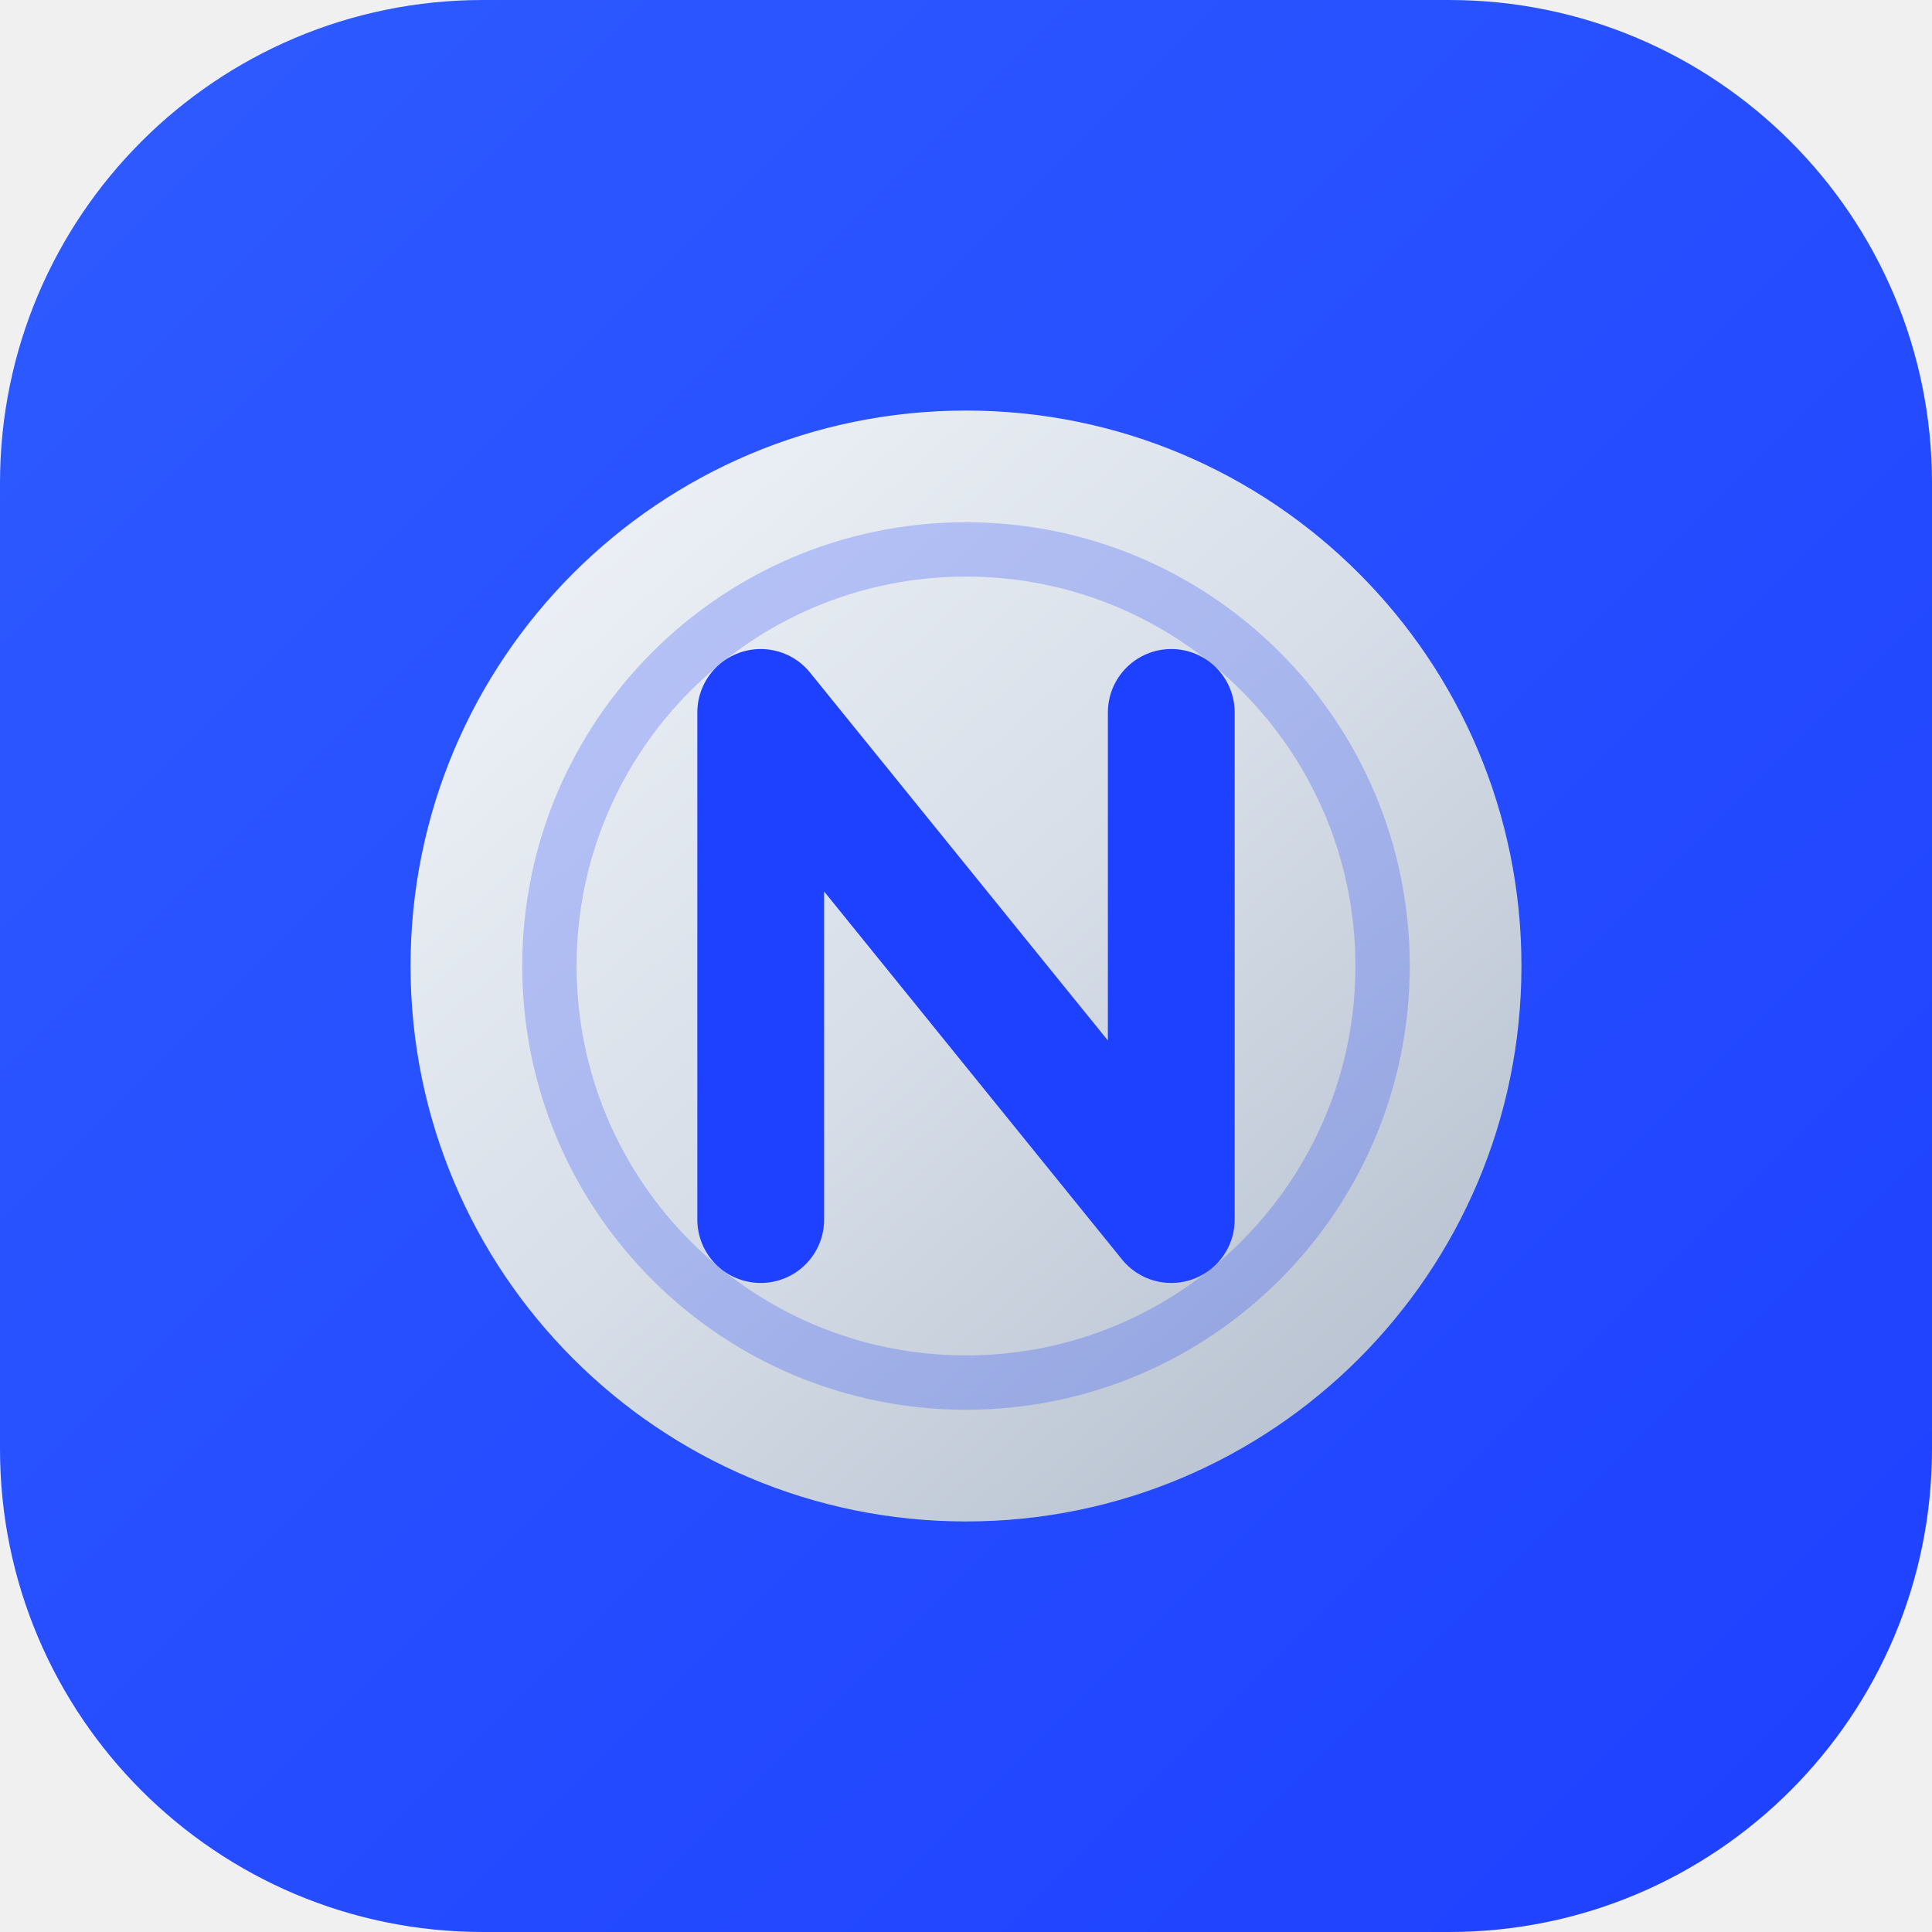
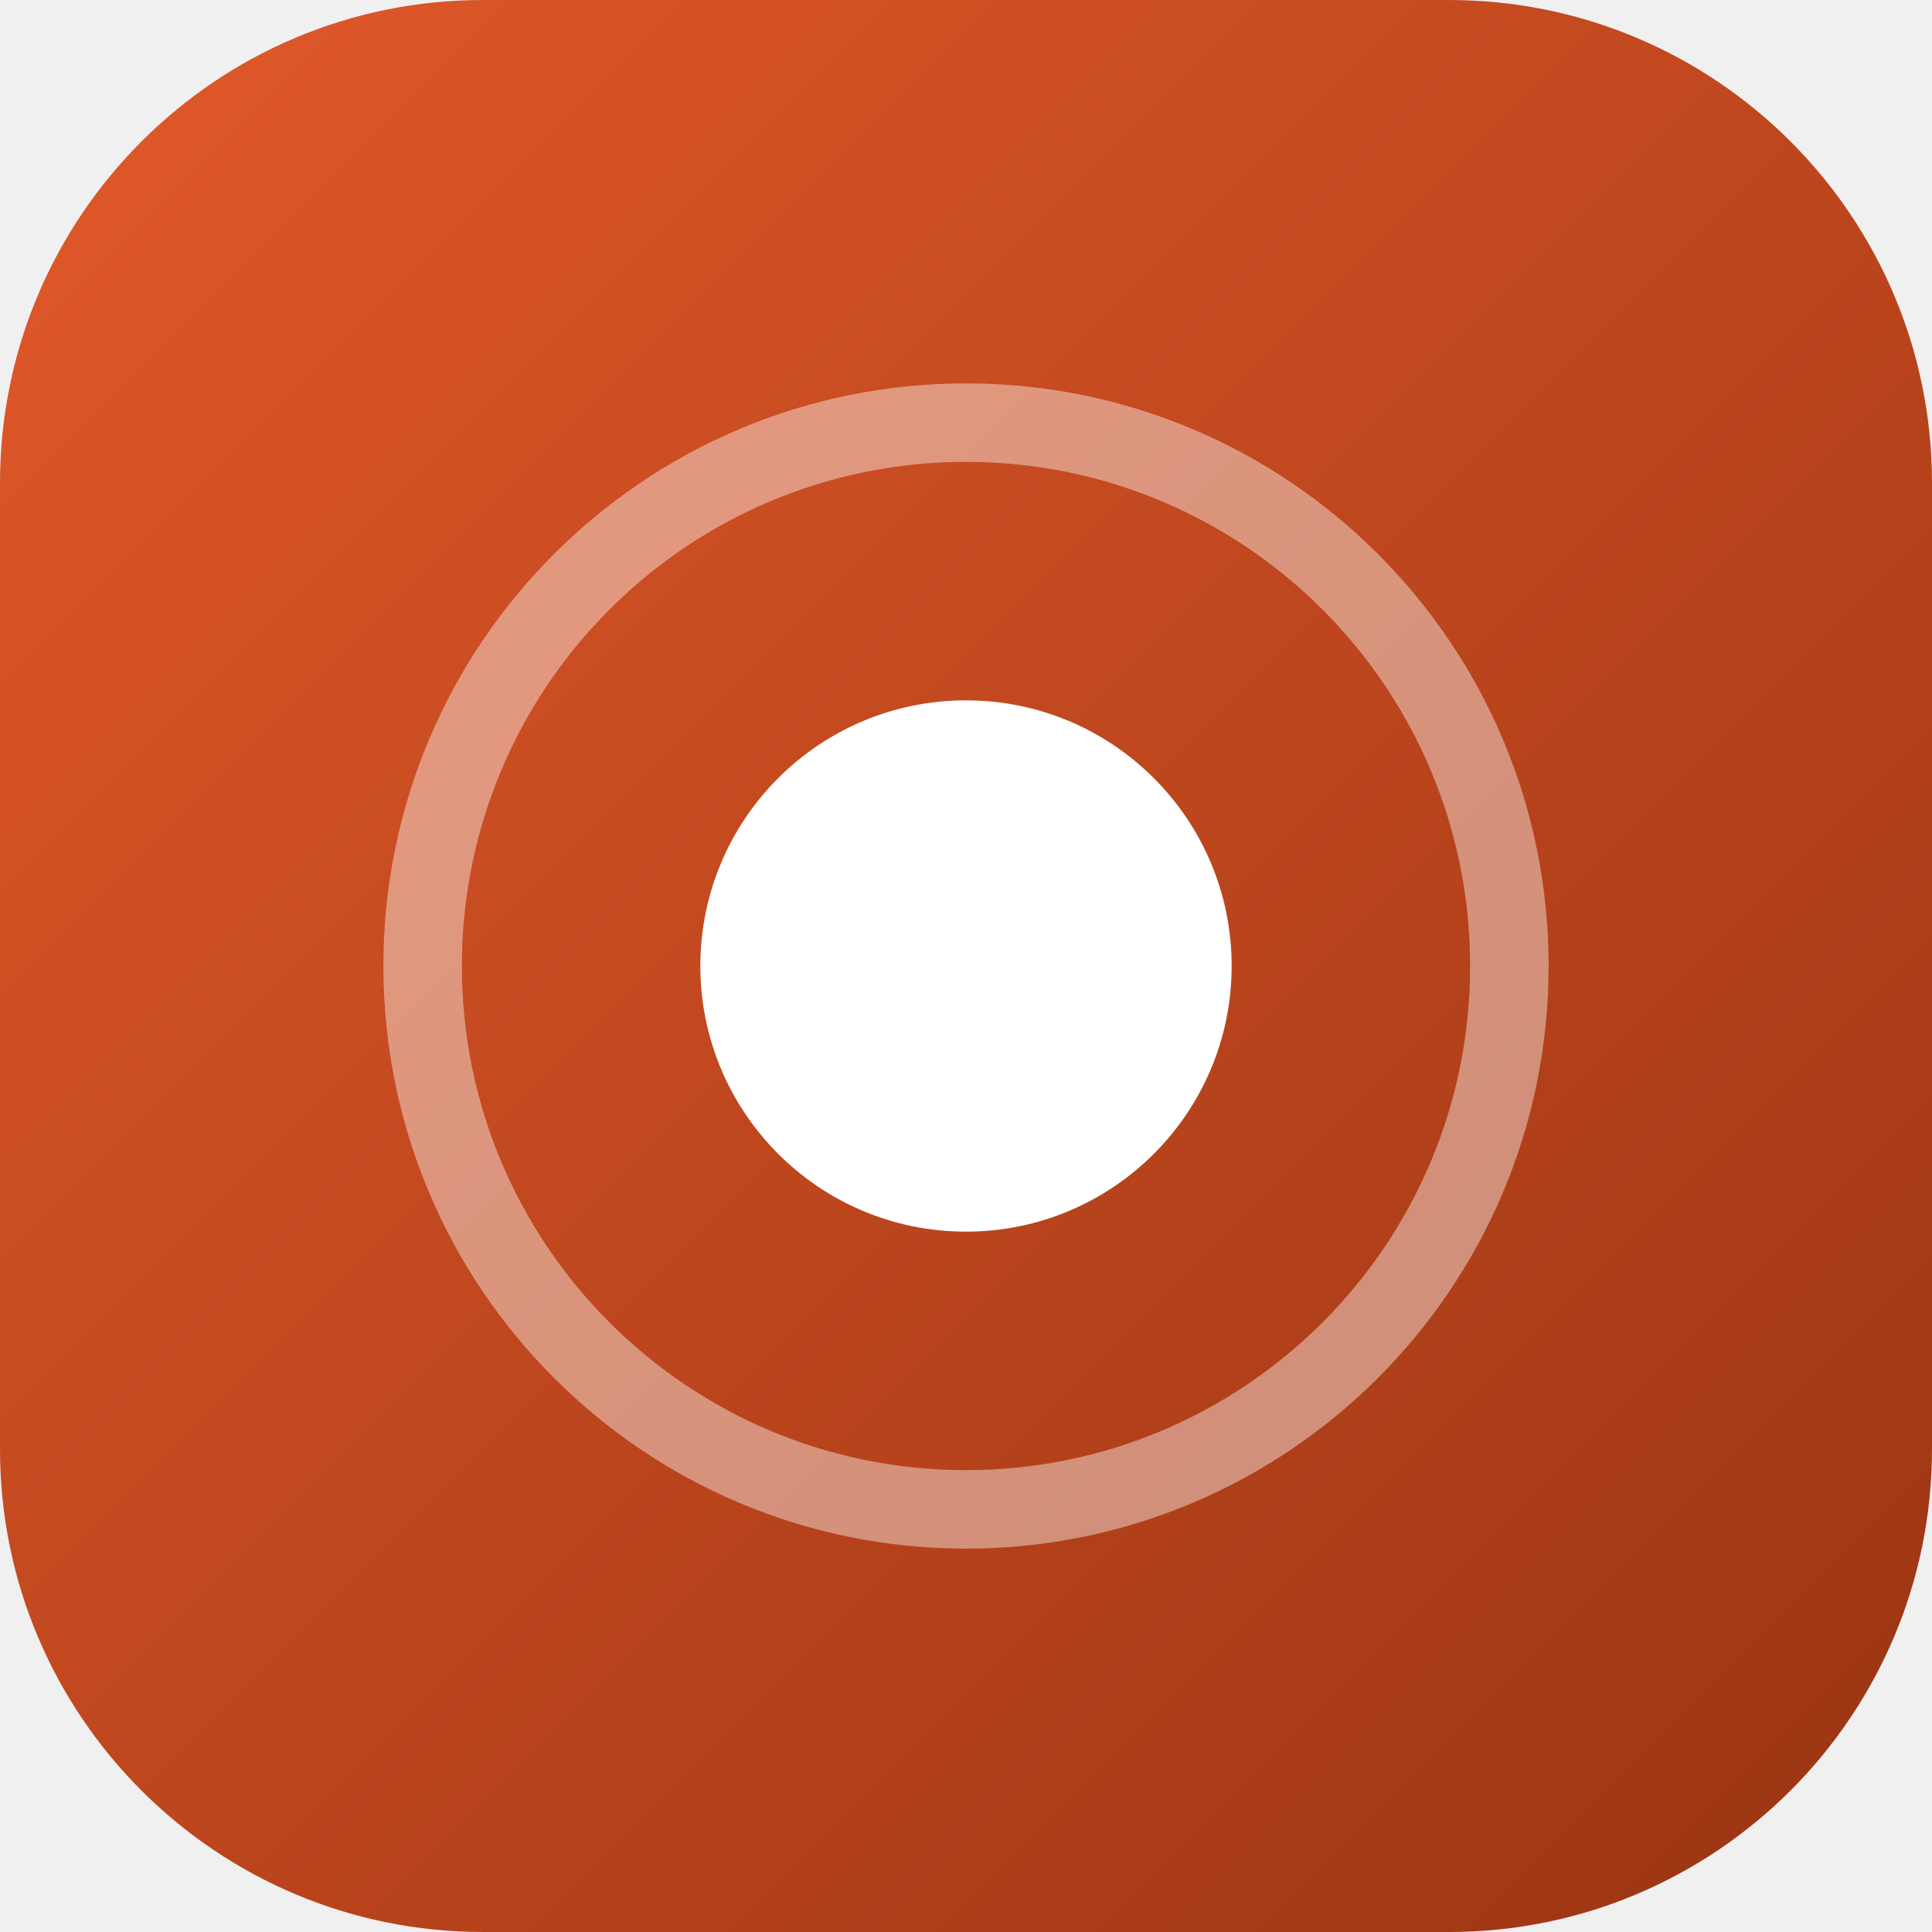
<svg xmlns="http://www.w3.org/2000/svg" width="32" height="32" viewBox="0 0 32 32" fill="none">
  <defs>
    <linearGradient id="t" x1="0" y1="0" x2="32" y2="32" gradientUnits="userSpaceOnUse">
-       <stop stop-color="#2E5BFF" />
-       <stop offset="1" stop-color="#1E40FF" />
-     </linearGradient>
-     <linearGradient id="s" x1="7" y1="6" x2="25" y2="26" gradientUnits="userSpaceOnUse">
-       <stop stop-color="#F4F7FB" />
-       <stop offset="0.5" stop-color="#D7DEE8" />
-       <stop offset="1" stop-color="#AEB9C9" />
+       <stop stop-color="#E2592A" />
+       <stop offset="1" stop-color="#9A3412" />
    </linearGradient>
  </defs>
  <rect width="32" height="32" rx="8" fill="url(#t)" />
-   <circle cx="16" cy="16" r="9.2" fill="url(#s)" />
-   <circle cx="16" cy="16" r="6.9" stroke="#1E40FF" stroke-opacity="0.25" stroke-width="0.9" fill="none" />
-   <path d="M12.6 20.2 V11.8 L19.4 20.2 V11.8" stroke="#1E40FF" stroke-width="2.1" stroke-linecap="round" stroke-linejoin="round" fill="none" />
+   <circle cx="16" cy="16" r="9" stroke="#FFFFFF" stroke-opacity="0.42" stroke-width="1.3" fill="none" />
+   <circle cx="16" cy="16" r="4.4" fill="#FFFFFF" />
</svg>
